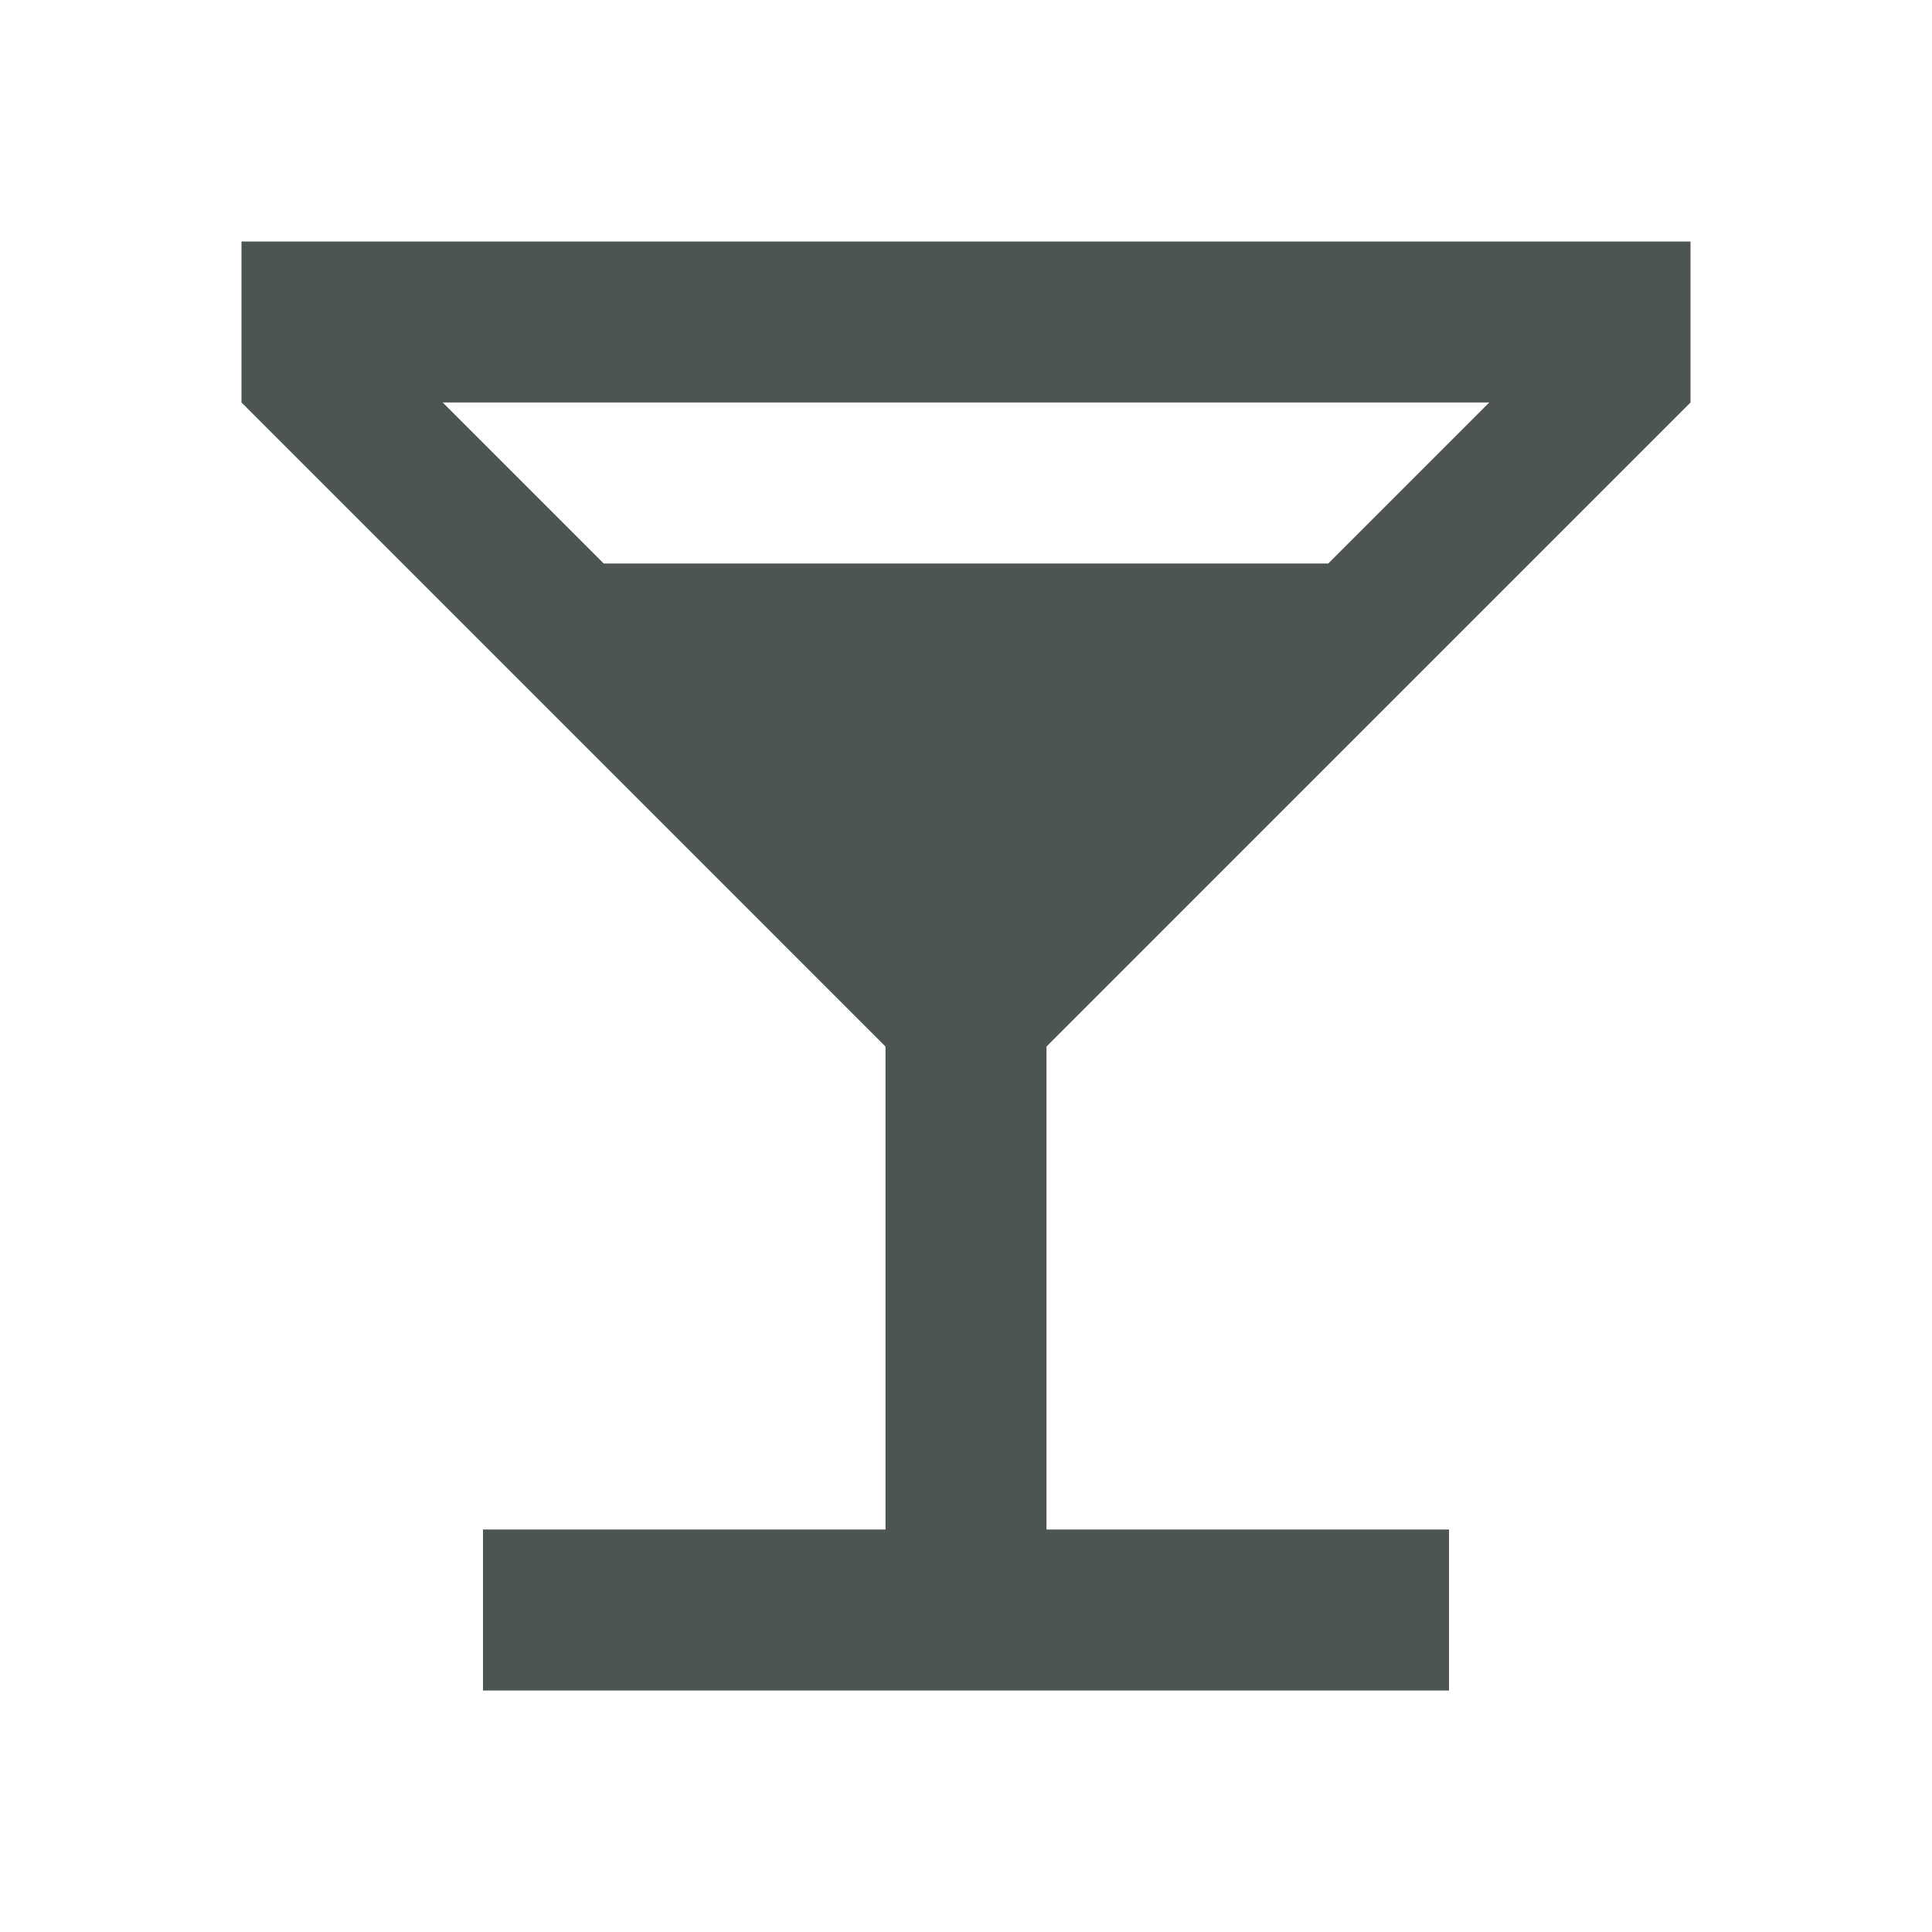
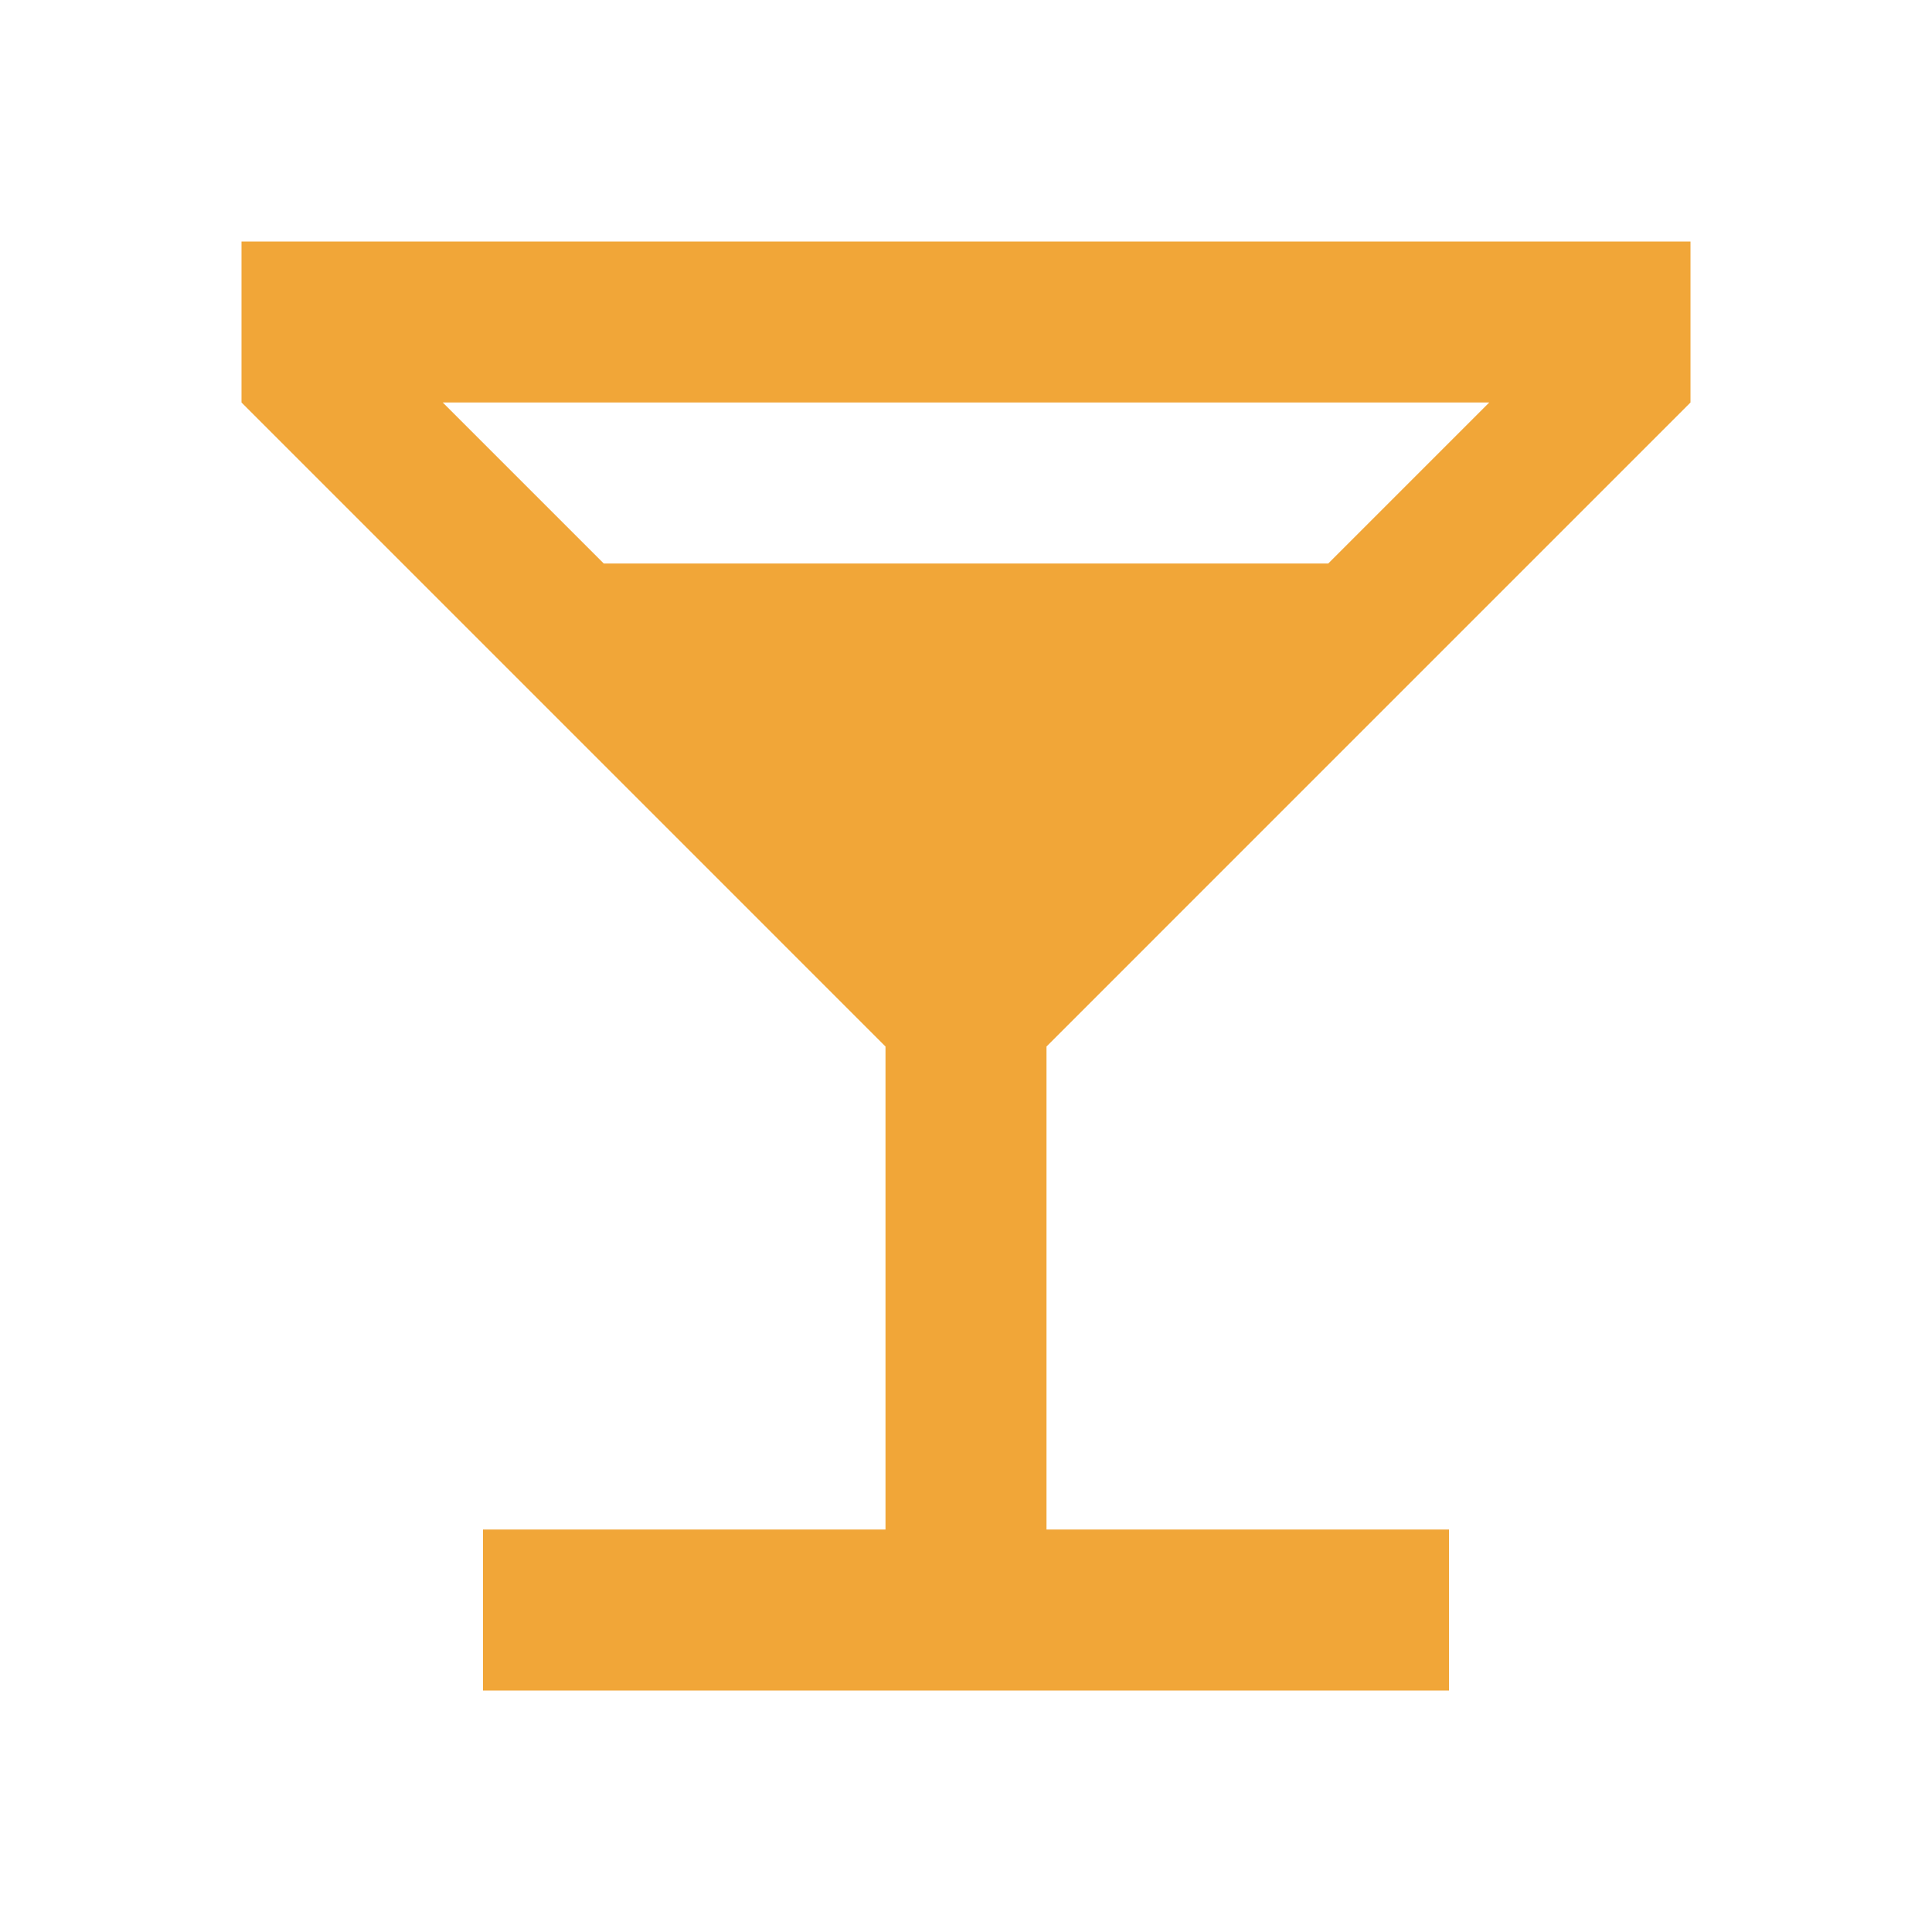
<svg xmlns="http://www.w3.org/2000/svg" version="1.1" id="mdi-glass-cocktail" width="24" height="24" viewBox="0 0 24 24">
-   <path fill="#4C5454" opacity="param(fill-opacity)" stroke="param(outline)" stroke-width="param(outline-width) 0" stroke-opacity="param(outline-opacity)" d="M7.5,7L5.5,5H18.5L16.5,7M11,13V19H6V21H18V19H13V13L21,5V3H3V5L11,13Z" />
+   <path fill="#f1a638" opacity="param(fill-opacity)" stroke="param(outline)" stroke-width="param(outline-width) 0" stroke-opacity="param(outline-opacity)" d="M7.5,7L5.5,5H18.5L16.5,7M11,13V19H6V21H18V19H13V13L21,5V3H3V5L11,13Z" />
</svg>
